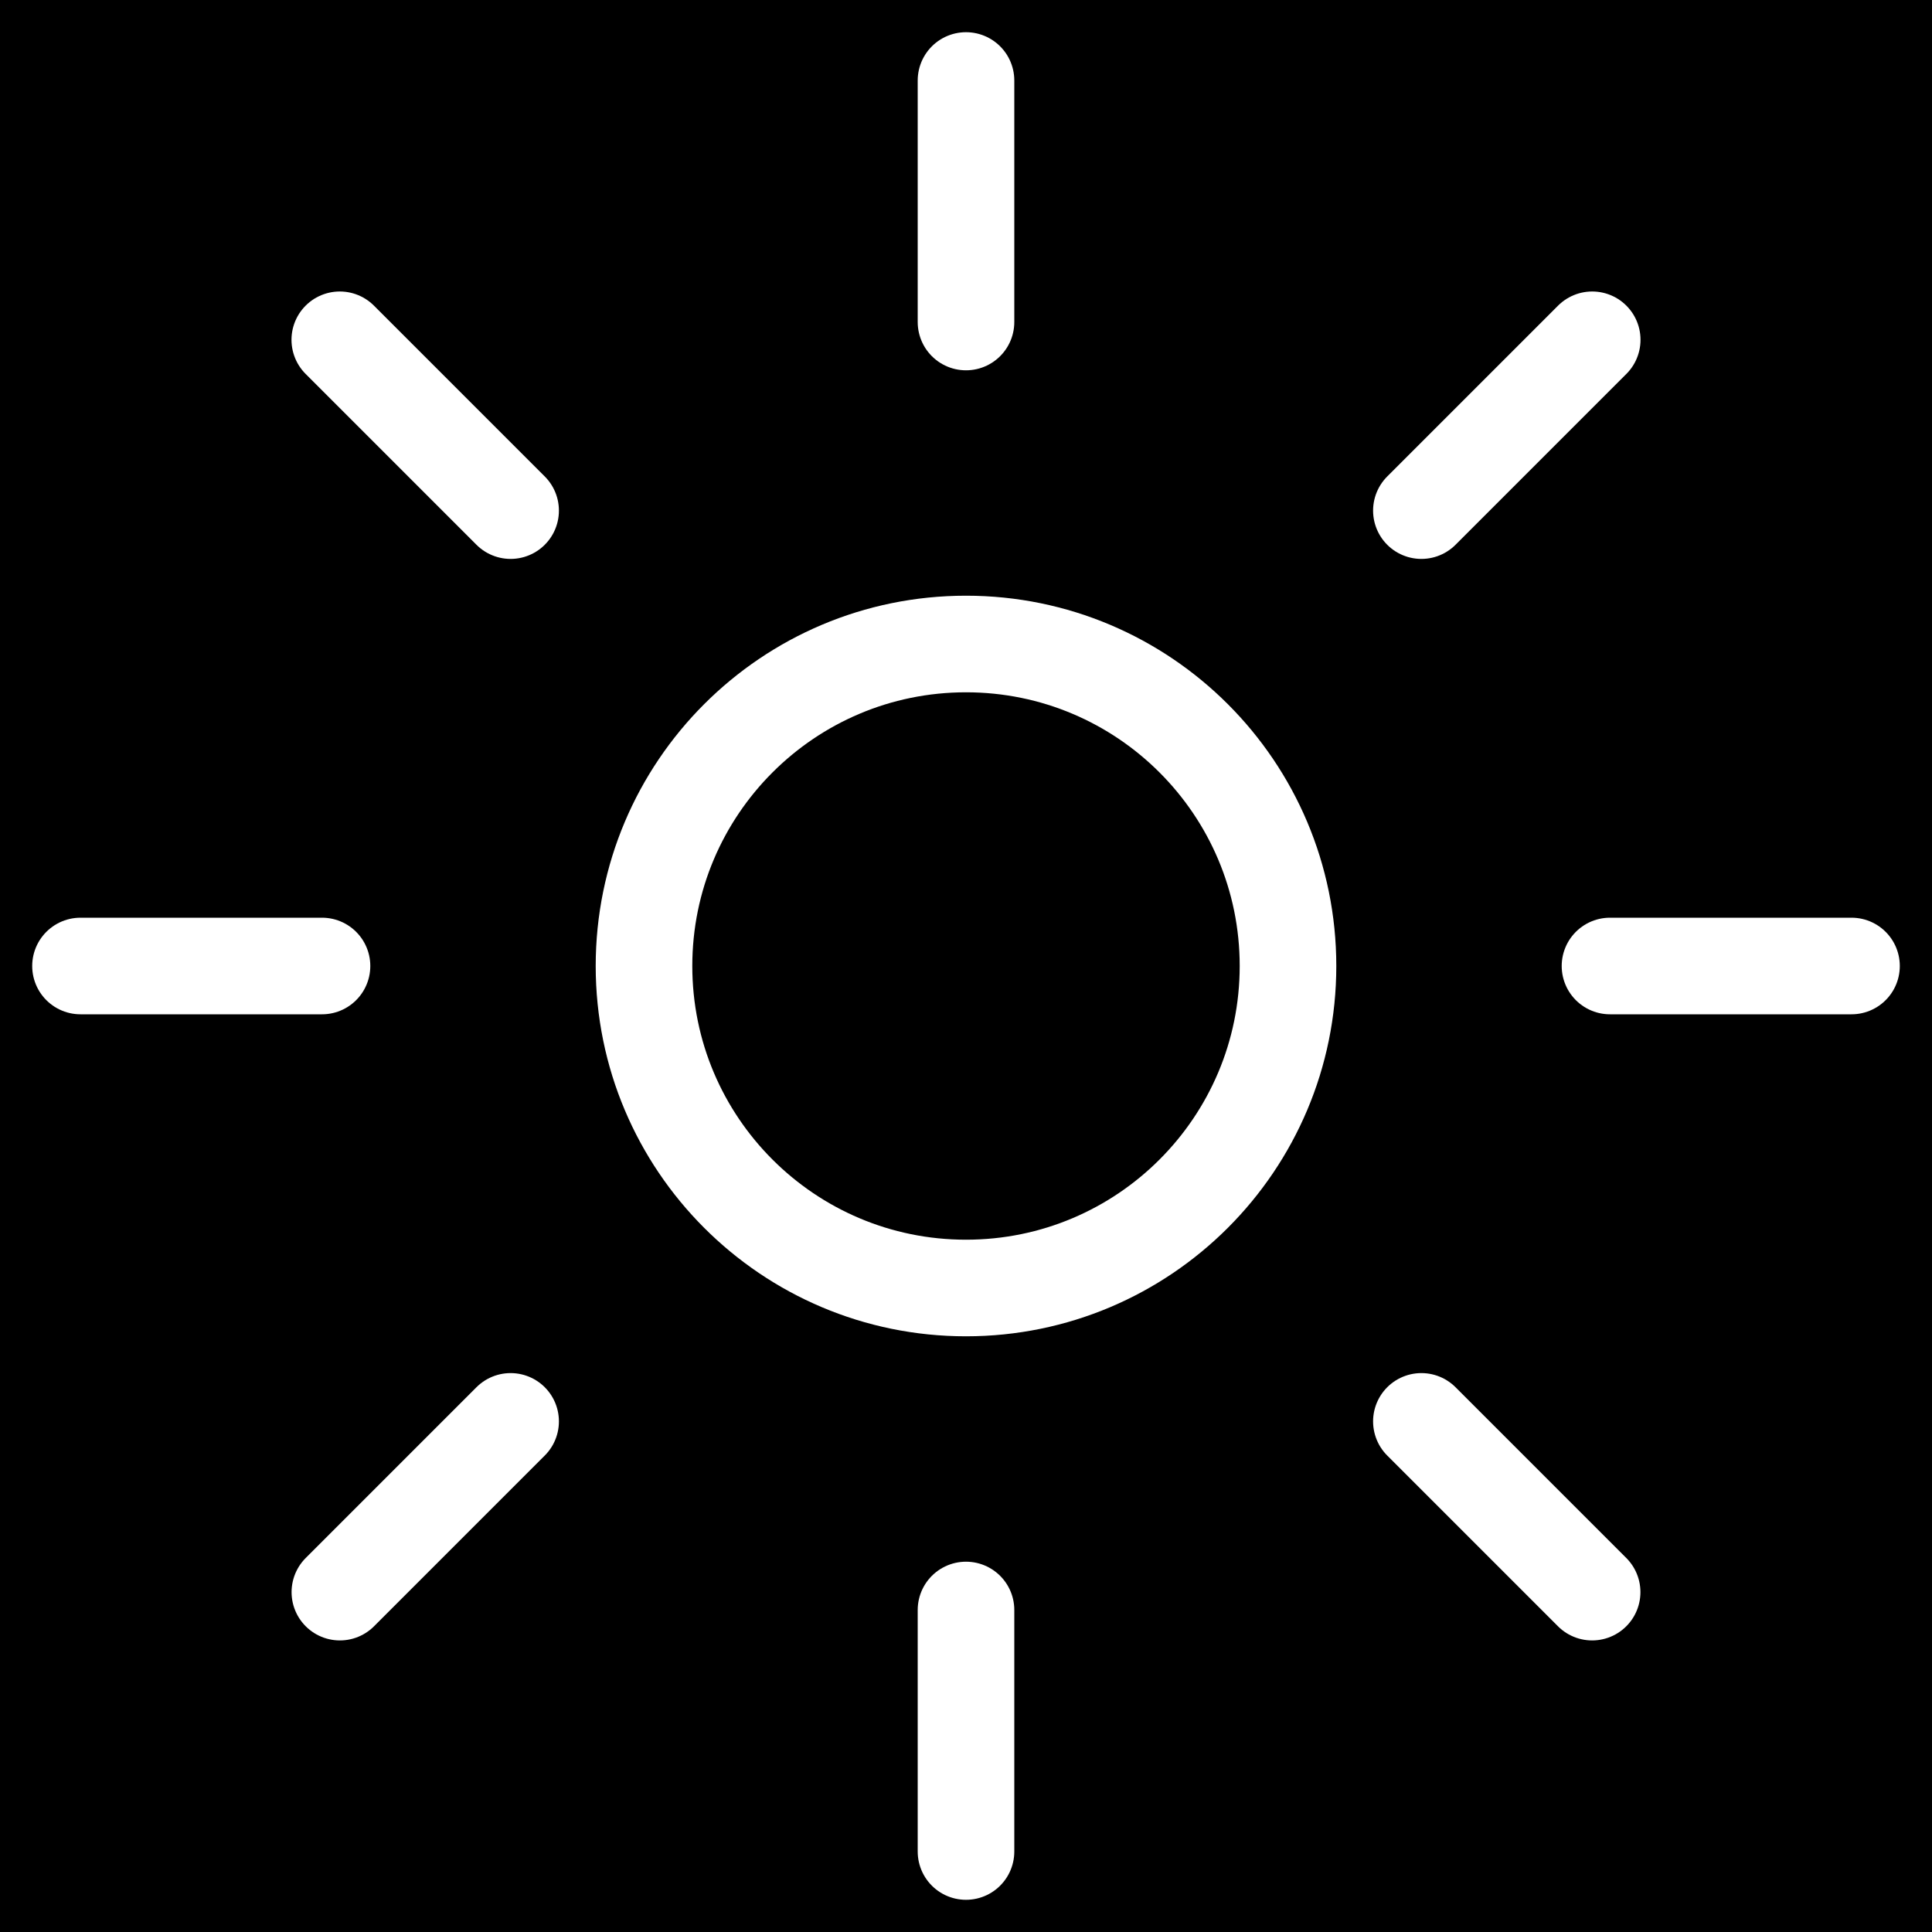
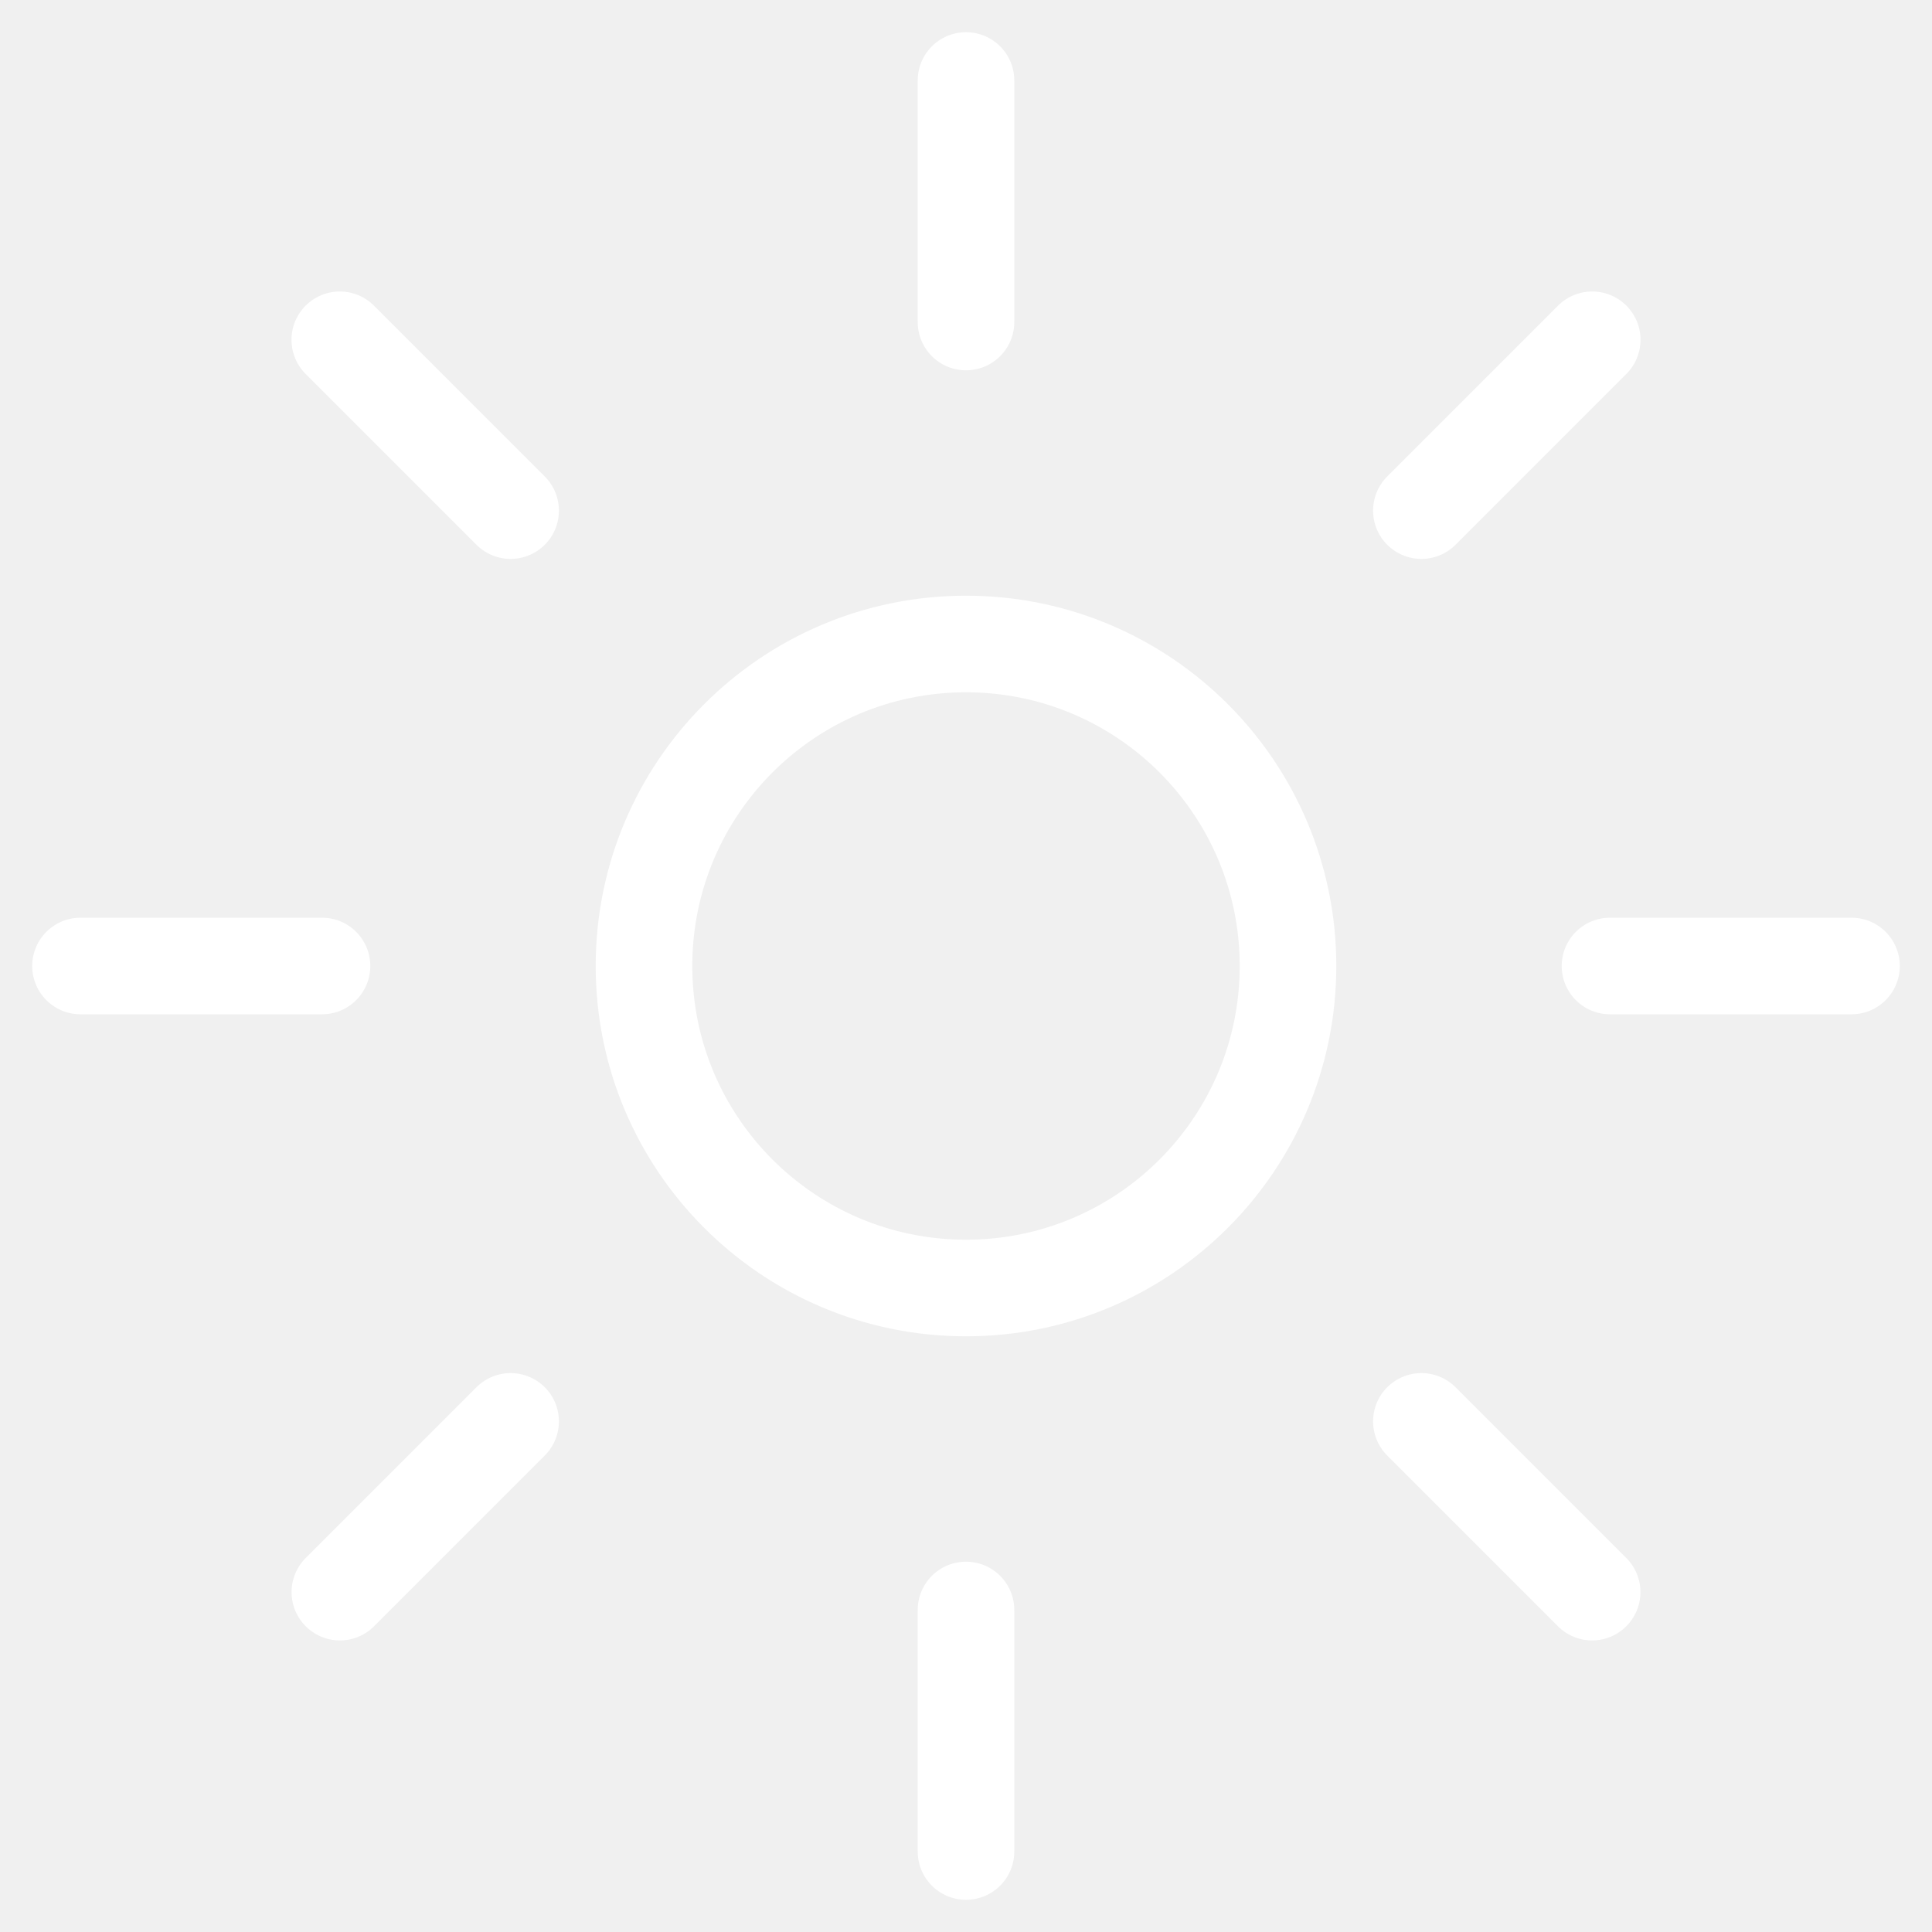
<svg xmlns="http://www.w3.org/2000/svg" width="24" height="24" viewBox="0 0 24 24" fill="none">
-   <rect width="24" height="24" fill="black" />
+   <rect width="24" height="24" fill="1F1F1F" />
  <rect x="8" y="8" width="8" height="8" rx="4" stroke="white" stroke-width="1.2" stroke-linecap="round" stroke-linejoin="round" />
  <path d="M4.222 19.778L6.343 17.657" stroke="white" stroke-width="1.2" stroke-linecap="round" stroke-linejoin="round" />
  <path d="M12 23V20" stroke="white" stroke-width="1.2" stroke-linecap="round" stroke-linejoin="round" />
  <path d="M19.778 19.778L17.657 17.657" stroke="white" stroke-width="1.2" stroke-linecap="round" stroke-linejoin="round" />
  <path d="M20 12H23" stroke="white" stroke-width="1.2" stroke-linecap="round" stroke-linejoin="round" />
  <path d="M17.657 6.343L19.779 4.221" stroke="white" stroke-width="1.2" stroke-linecap="round" stroke-linejoin="round" />
  <path d="M12 4V1" stroke="white" stroke-width="1.2" stroke-linecap="round" stroke-linejoin="round" />
  <path d="M6.343 6.343L4.221 4.221" stroke="white" stroke-width="1.2" stroke-linecap="round" stroke-linejoin="round" />
  <path d="M1 12H4" stroke="white" stroke-width="1.2" stroke-linecap="round" stroke-linejoin="round" />
</svg>
